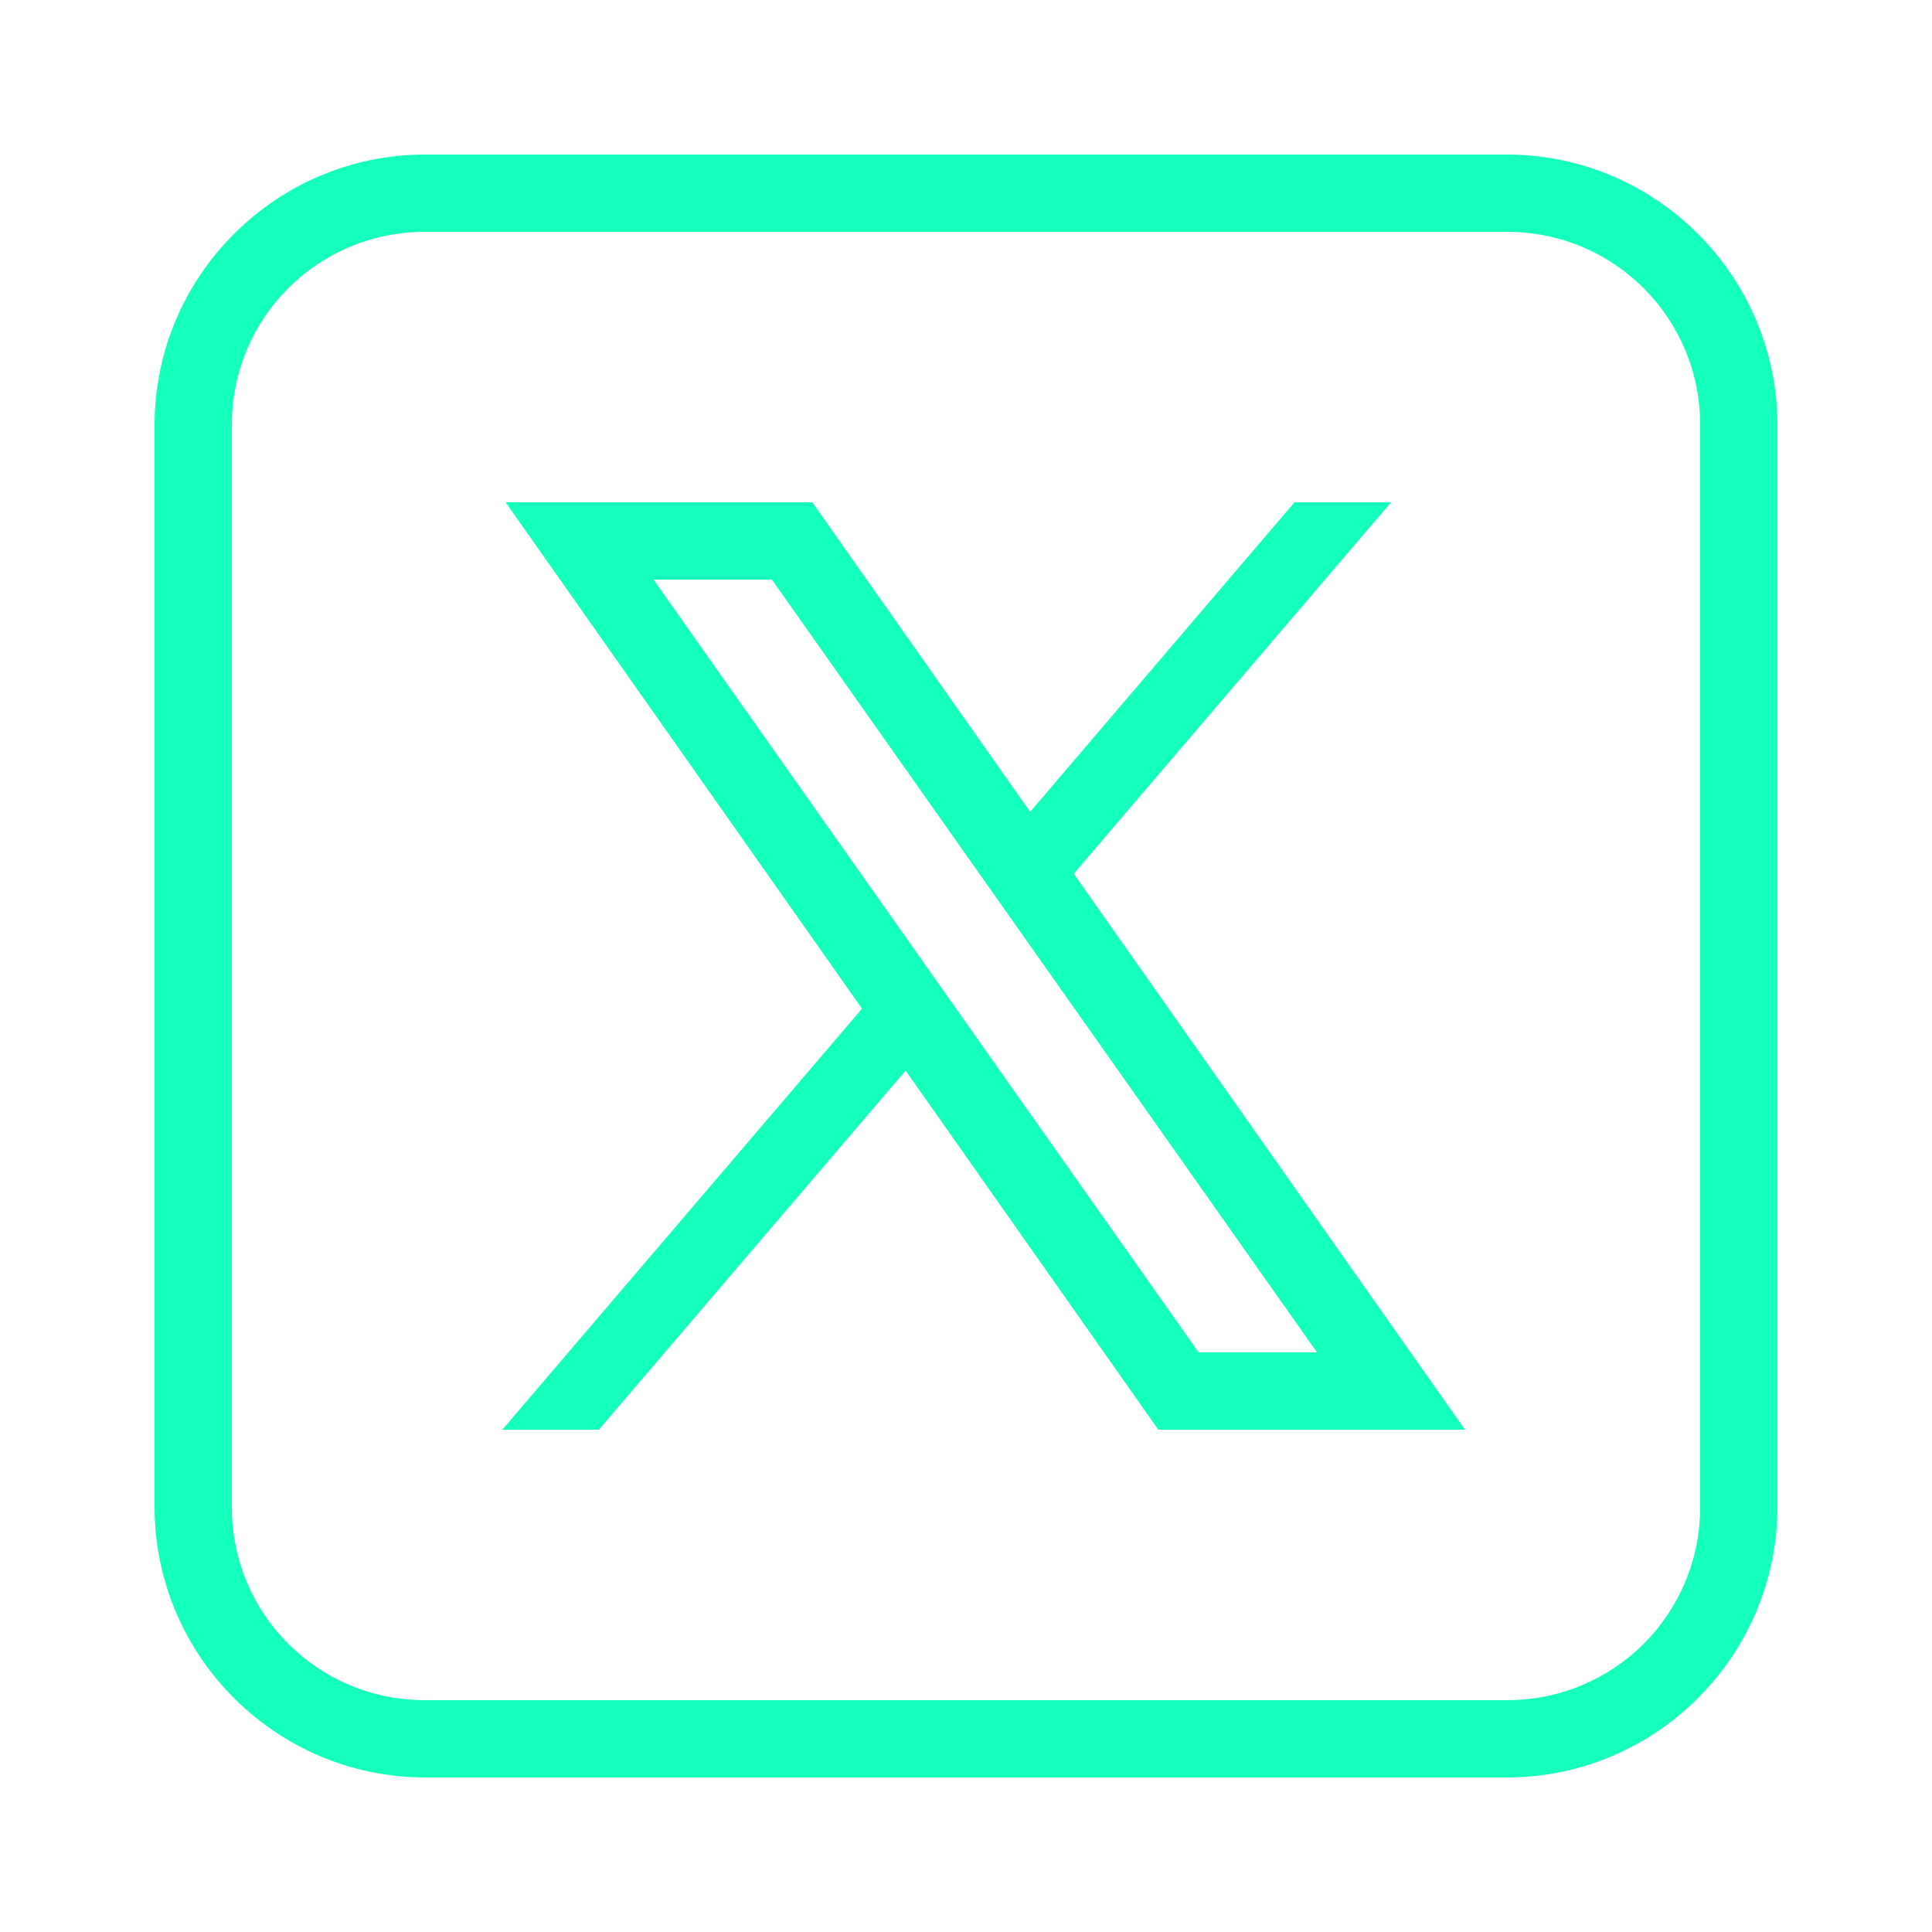
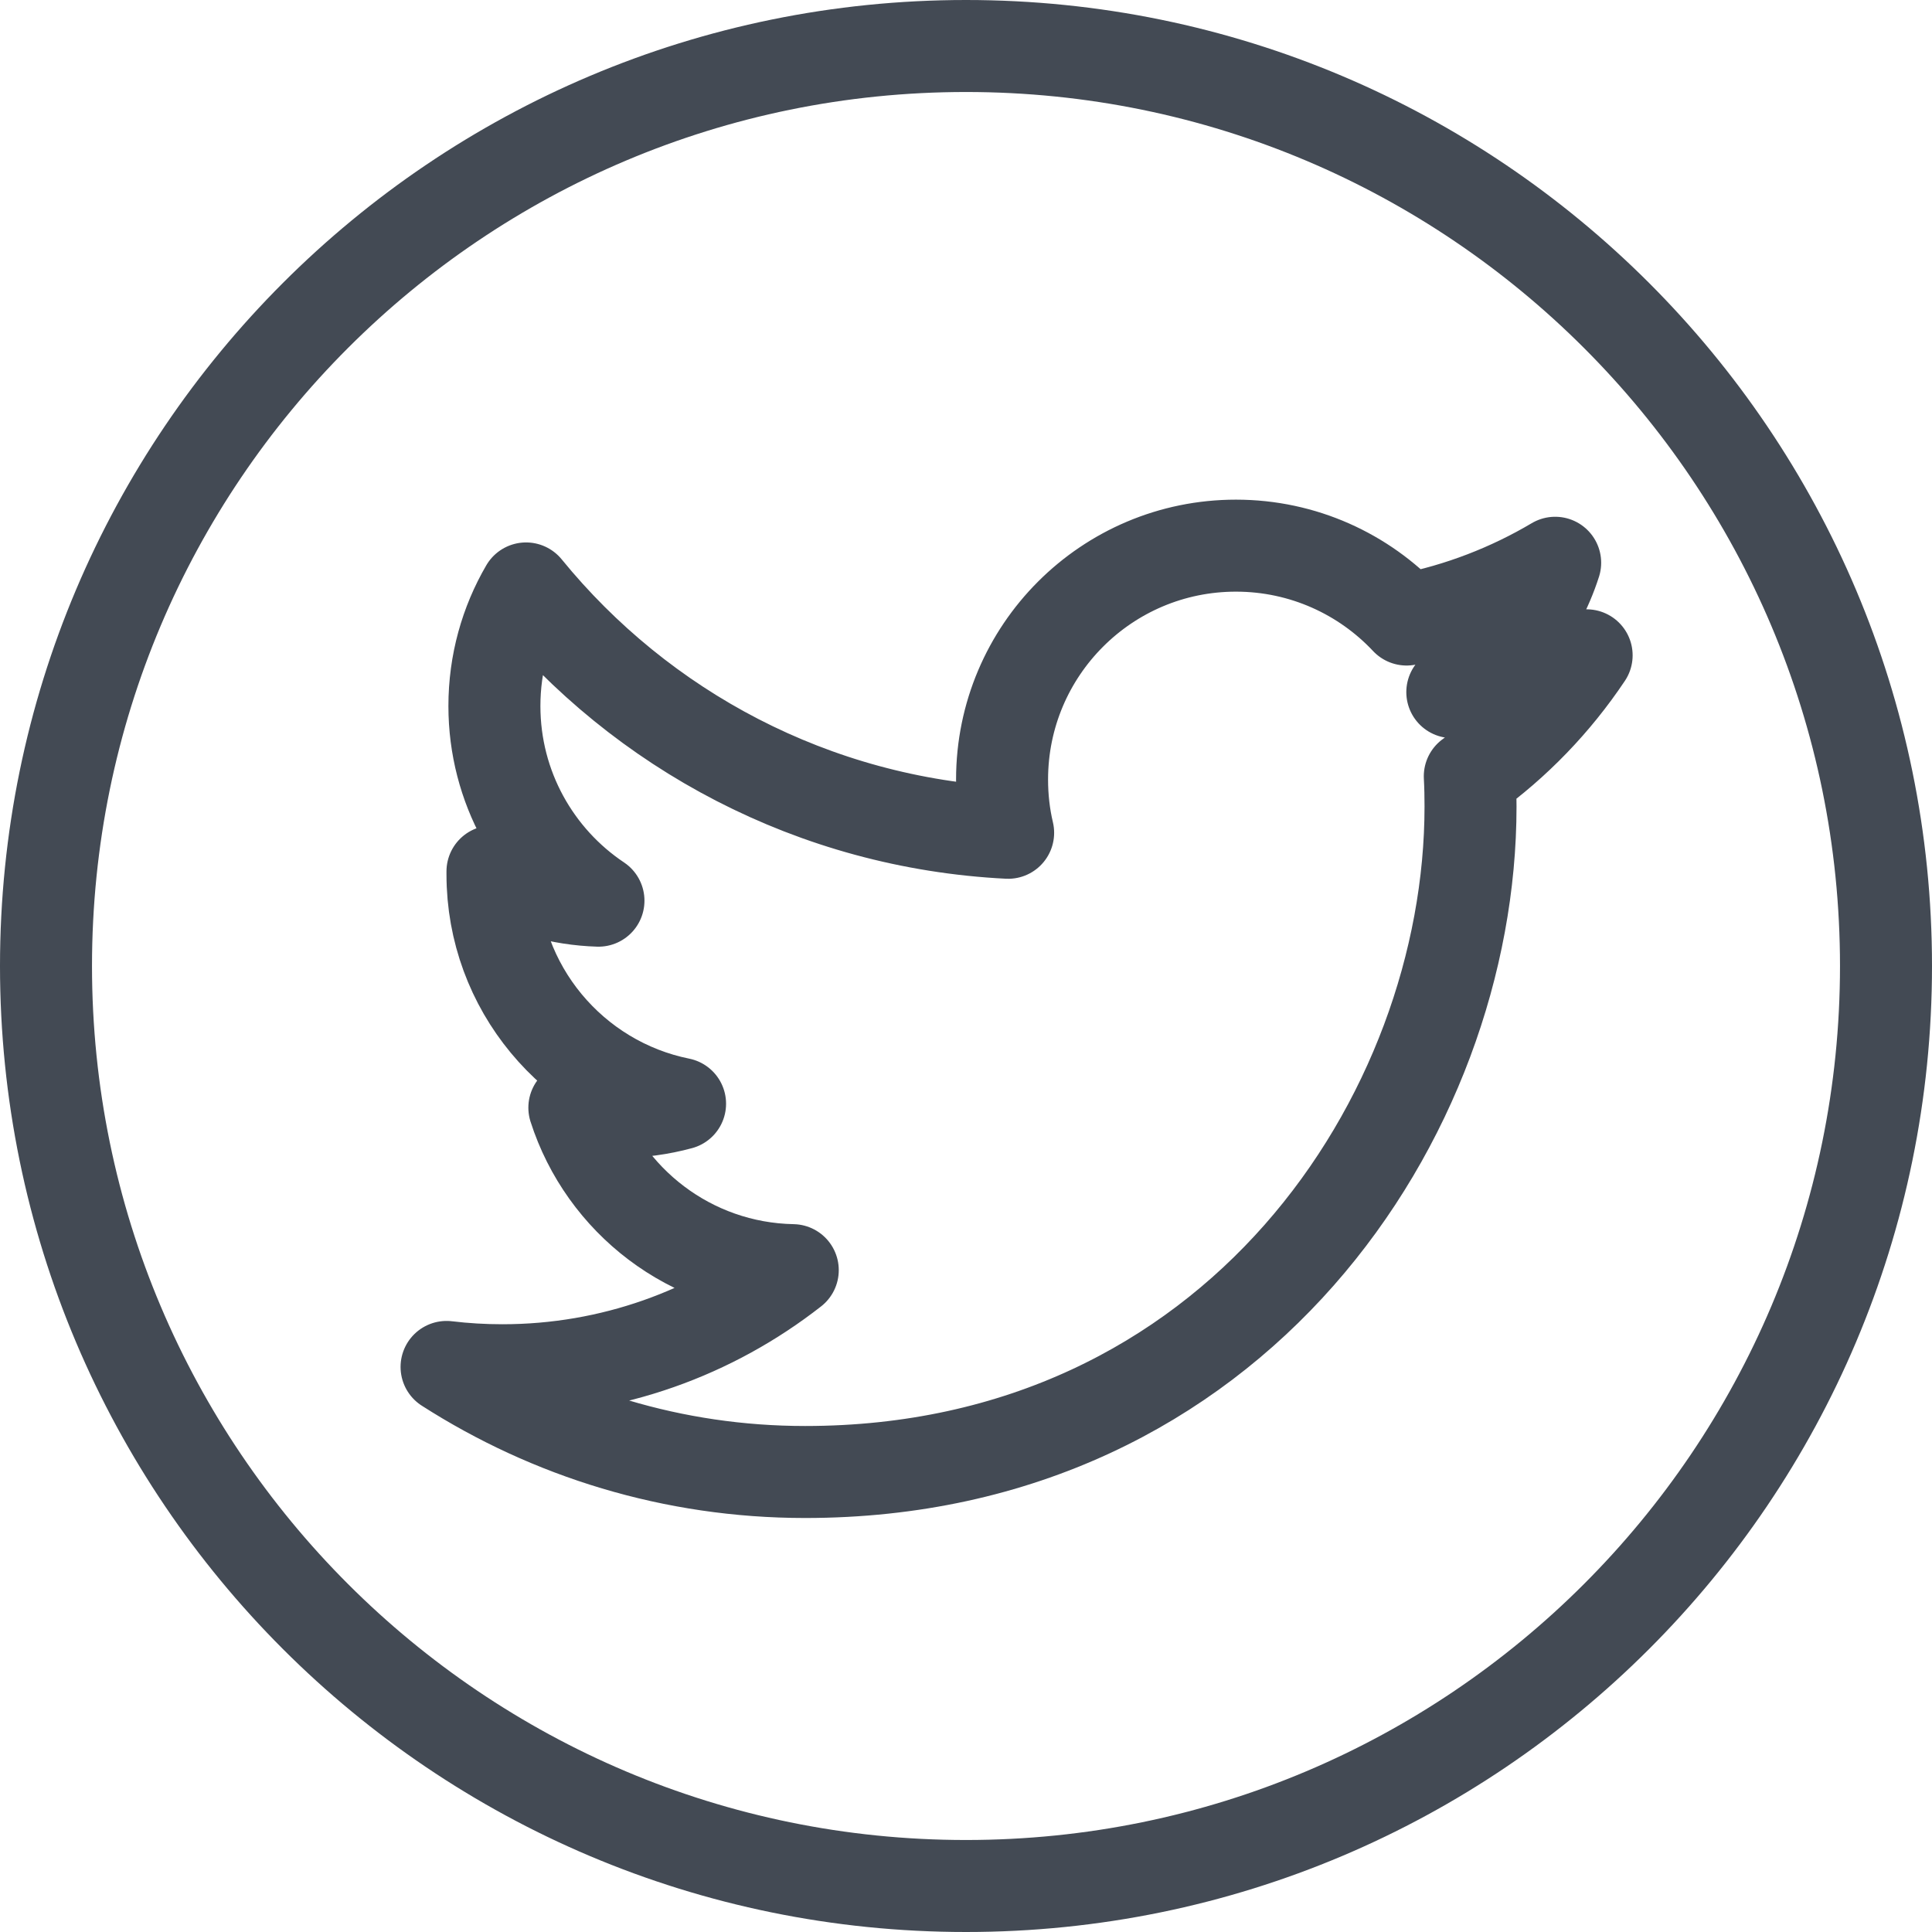
- <svg xmlns="http://www.w3.org/2000/svg" viewBox="0,0,256,256" width="100px" height="100px" fill-rule="nonzero">
-   <g fill="#14ffbc" fill-rule="nonzero" stroke="none" stroke-width="1" stroke-linecap="butt" stroke-linejoin="miter" stroke-miterlimit="10" stroke-dasharray="" stroke-dashoffset="0" font-family="none" font-weight="none" font-size="none" text-anchor="none" style="mix-blend-mode: normal">
-     <g transform="scale(5.12,5.12)">
-       <path d="M11,4c-3.854,0 -7,3.146 -7,7v28c0,3.854 3.146,7 7,7h28c3.854,0 7,-3.146 7,-7v-28c0,-3.854 -3.146,-7 -7,-7zM11,6h28c2.774,0 5,2.226 5,5v28c0,2.774 -2.226,5 -5,5h-28c-2.774,0 -5,-2.226 -5,-5v-28c0,-2.774 2.226,-5 5,-5zM13.086,13l9.223,13.104l-9.309,10.896h2.5l7.938,-9.293l6.539,9.293h7.938l-10.125,-14.387l8.211,-9.613h-2.5l-6.84,8.01l-5.637,-8.01zM16.914,15h3.064l14.107,20h-3.064z" />
+ <svg xmlns="http://www.w3.org/2000/svg" version="1.1" id="Layer_1" x="0px" y="0px" width="21px" height="21px" viewBox="0 0 21 21" enable-background="new 0 0 21 21" xml:space="preserve">
+   <g id="icon">
+     <circle cx="10.5" cy="10.5" r="10" fill="none" stroke="#434A54" stroke-width="1" stroke-linecap="round" stroke-miterlimit="1" />
+     <g>
+       <g>
+         <path d="M17.246,7.123c-0.456,0.202,-0.946,0.339,-1.46,0.4c0.525,-0.315,0.928,-0.813,1.118,-1.406c-0.491,0.291,-1.036,0.503,-1.615,0.617c-0.464,-0.494,-1.124,-0.803,-1.855,-0.803c-1.404,0,-2.542,1.138,-2.542,2.542c0,0.199,0.022,0.393,0.066,0.579c-2.113,-0.106,-3.986,-1.118,-5.24,-2.656c-0.219,0.376,-0.344,0.812,-0.344,1.278c0,0.882,0.449,1.66,1.131,2.116c-0.417,-0.013,-0.808,-0.128,-1.152,-0.318c0,0.011,0,0.021,0,0.032c0,1.231,0.877,2.259,2.039,2.493c-0.213,0.058,-0.438,0.089,-0.67,0.089c-0.164,0,-0.323,-0.016,-0.479,-0.046c0.324,1.01,1.262,1.745,2.374,1.766c-0.87,0.681,-1.966,1.088,-3.157,1.088c-0.205,0,-0.407,-0.012,-0.606,-0.036C5.979,15.579,7.315,16,8.751,16c4.676,0,7.233,-3.874,7.233,-7.233c0,-0.11,-0.002,-0.22,-0.008,-0.329C16.474,8.081,16.905,7.633,17.246,7.123z" fill="none" stroke="#808184" stroke-width="0.107" stroke-linecap="round" stroke-miterlimit="1" stroke-linejoin="round" />
+       </g>
+       <g>
+         <path d="M17.246,7.123c-0.456,0.202,-0.946,0.339,-1.46,0.4c0.525,-0.315,0.928,-0.813,1.118,-1.406c-0.491,0.291,-1.036,0.503,-1.615,0.617c-0.464,-0.494,-1.124,-0.803,-1.855,-0.803c-1.404,0,-2.542,1.138,-2.542,2.542c0,0.199,0.022,0.393,0.066,0.579c-2.113,-0.106,-3.986,-1.118,-5.24,-2.656c-0.219,0.376,-0.344,0.812,-0.344,1.278c0,0.882,0.449,1.66,1.131,2.116c-0.417,-0.013,-0.808,-0.128,-1.152,-0.318c0,0.011,0,0.021,0,0.032c0,1.231,0.877,2.259,2.039,2.493c-0.213,0.058,-0.438,0.089,-0.67,0.089c-0.164,0,-0.323,-0.016,-0.479,-0.046c0.324,1.01,1.262,1.745,2.374,1.766c-0.87,0.681,-1.966,1.088,-3.157,1.088c-0.205,0,-0.407,-0.012,-0.606,-0.036C5.979,15.579,7.315,16,8.751,16c4.676,0,7.233,-3.874,7.233,-7.233c0,-0.11,-0.002,-0.22,-0.008,-0.329C16.474,8.081,16.905,7.633,17.246,7.123z" fill="none" stroke="#434A54" stroke-width="1" stroke-linecap="round" stroke-miterlimit="1" stroke-linejoin="round" />
+       </g>
    </g>
  </g>
</svg>
